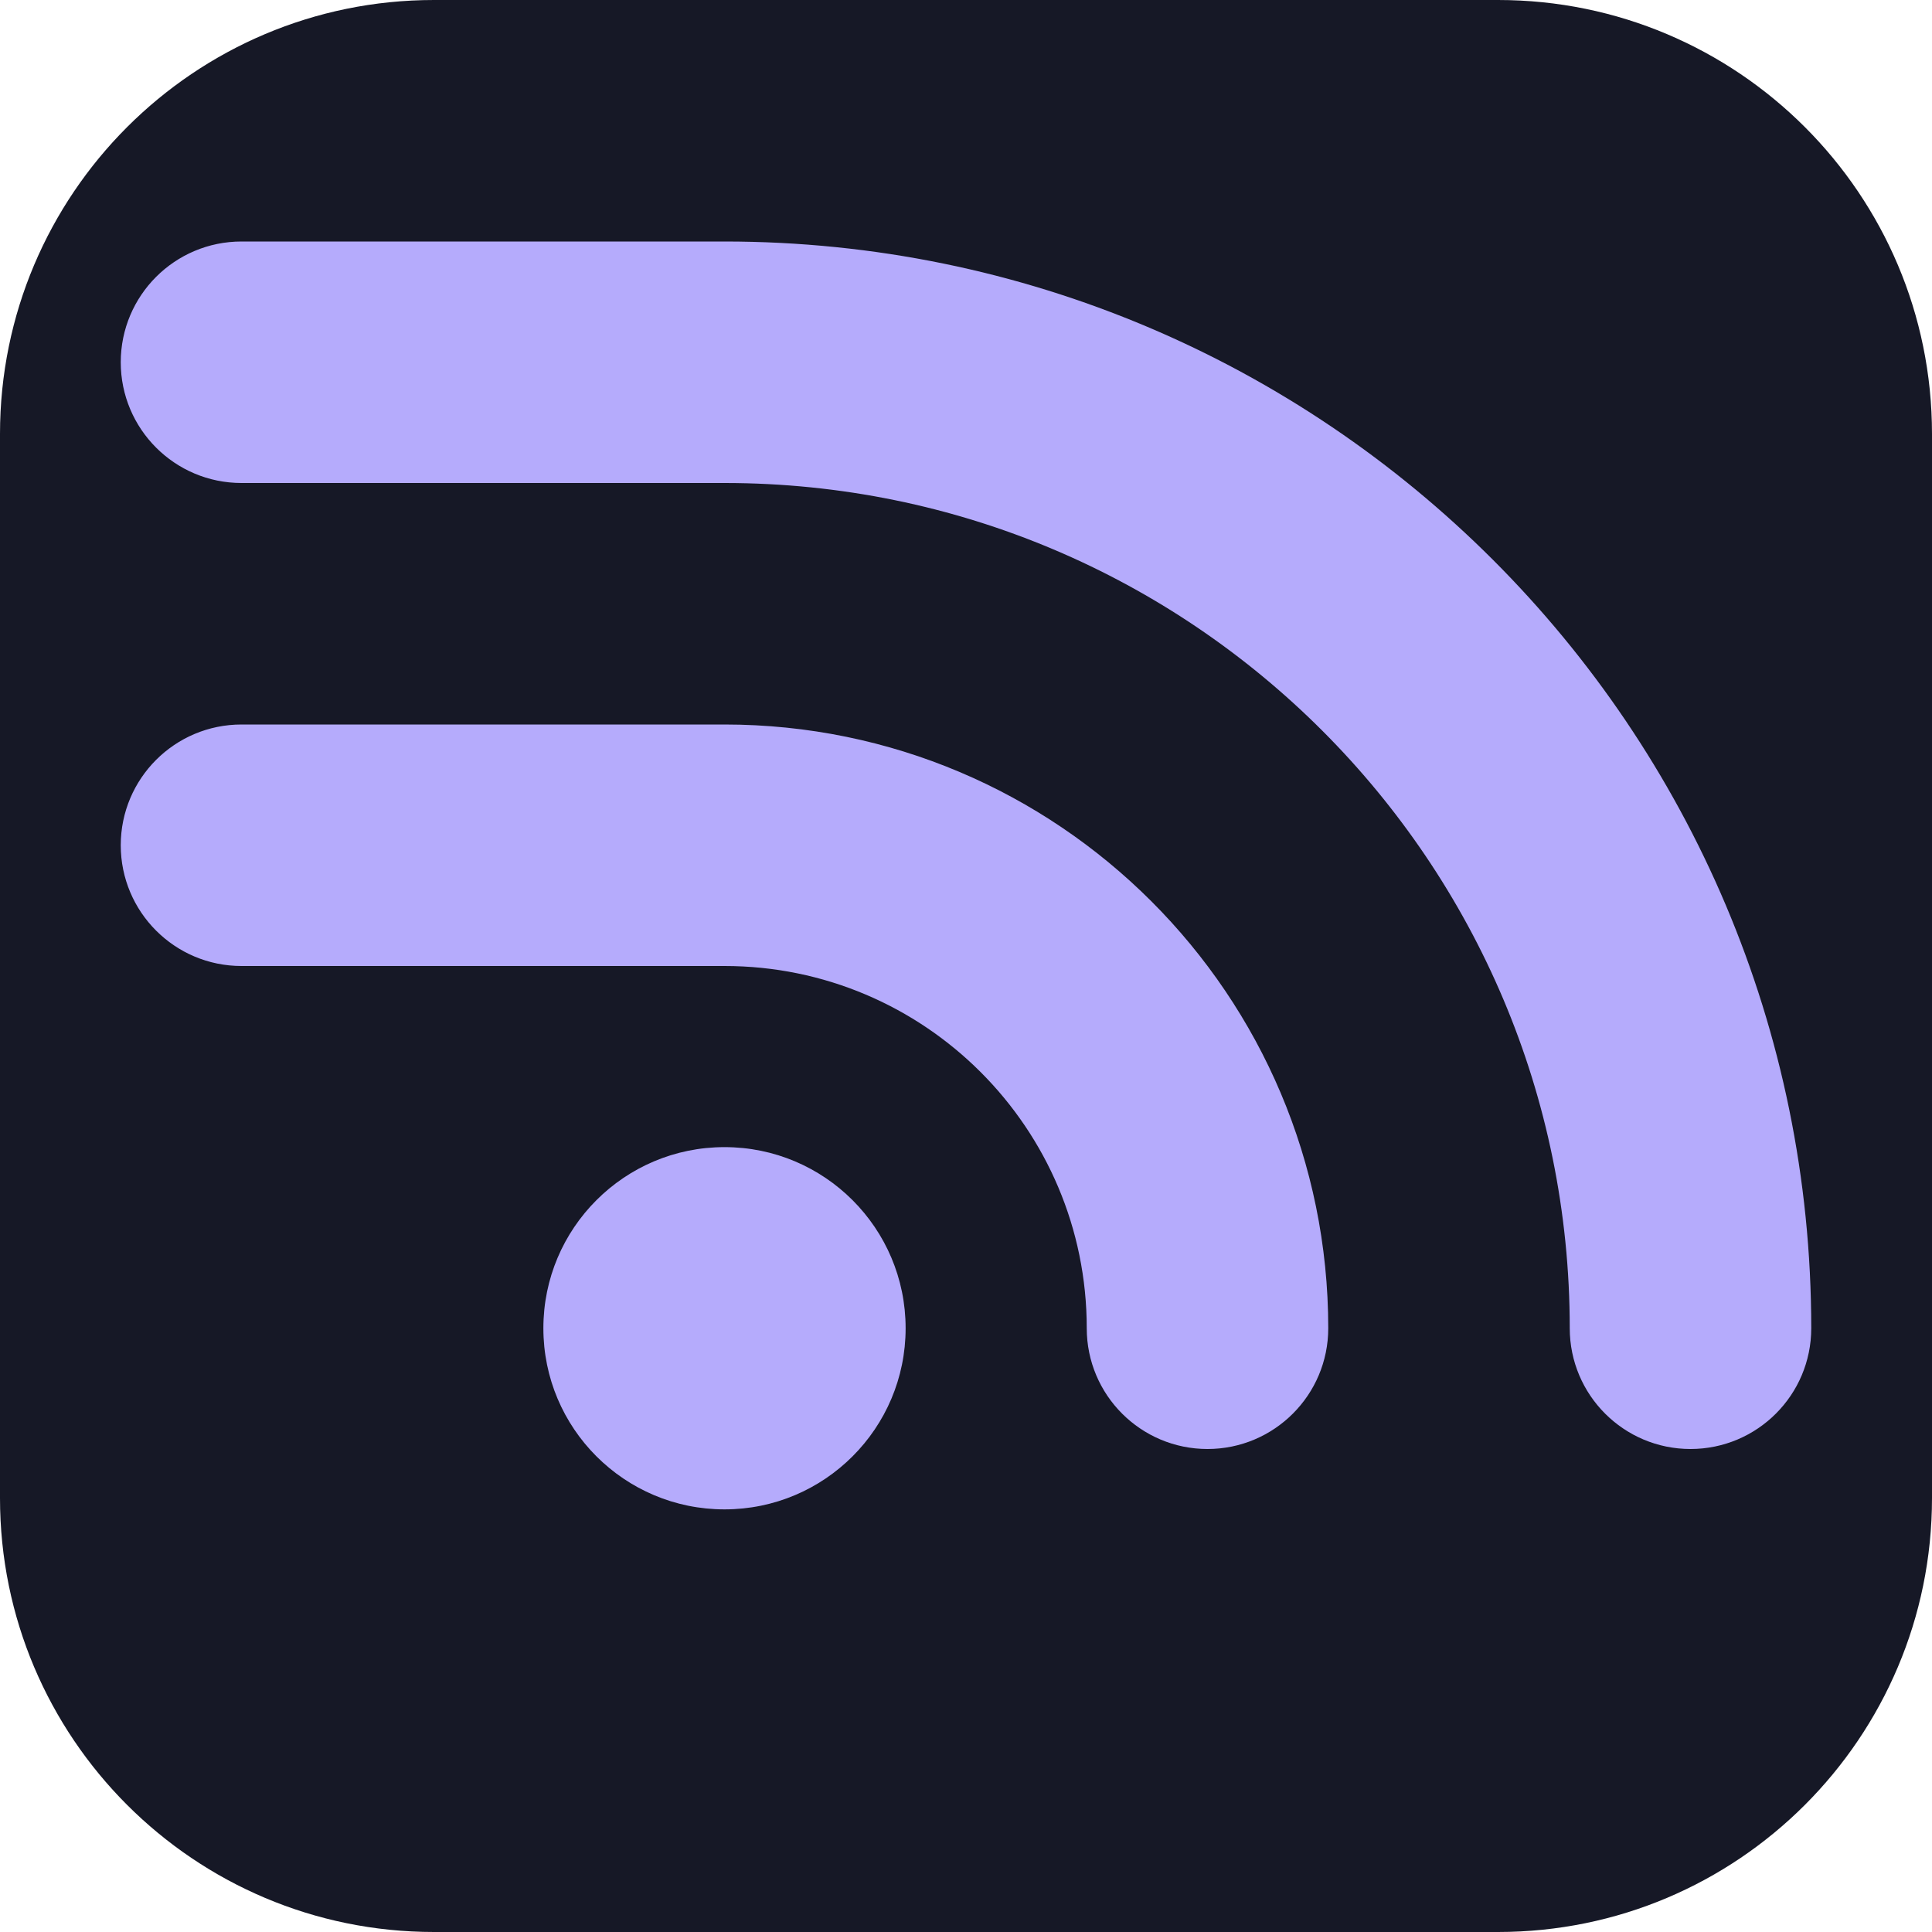
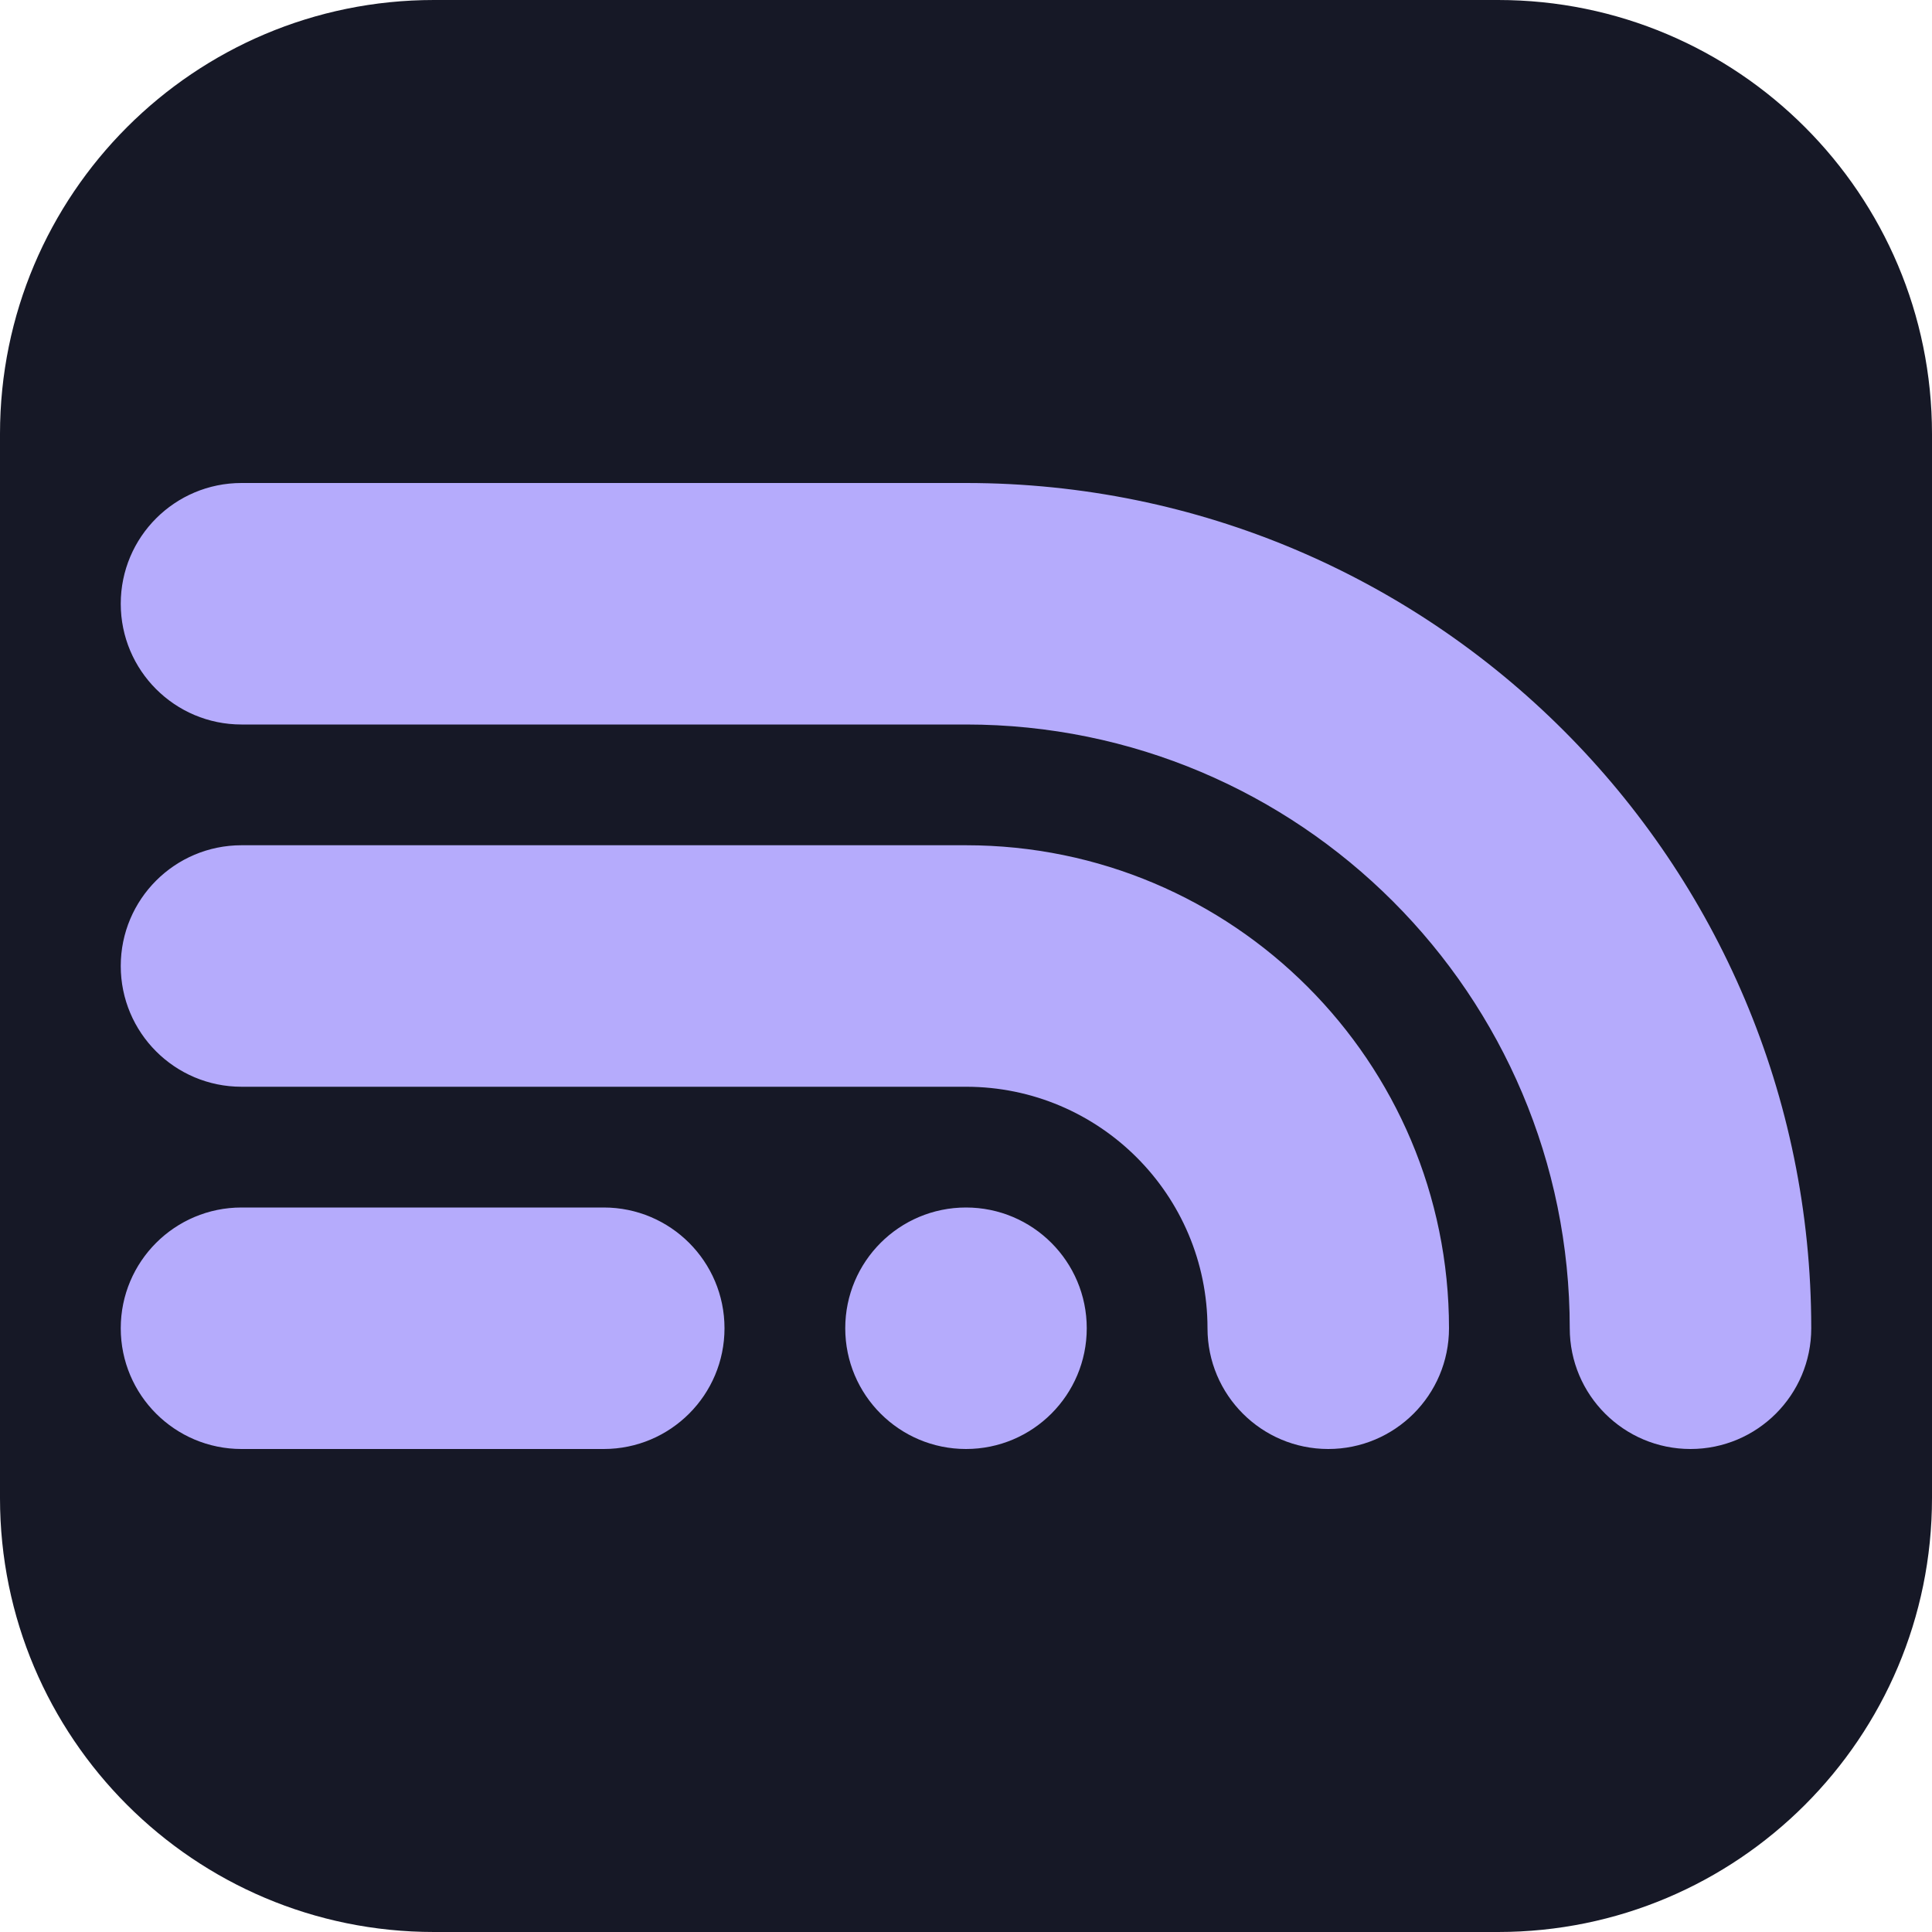
<svg xmlns="http://www.w3.org/2000/svg" viewBox="0 0 1024 1024" width="1024" height="1024" role="img" aria-labelledby="t">
  <rect width="1024" height="1024" rx="230" fill="#161826" />
  <g transform="translate(0 0) scale(4)">
-     <path fill="#b5abfc" d="M32 32H96A16 16 0 0 1 96 64H32A16 16 0 0 1 32 32ZM96 32A144 144 0 0 1 240 176A16 16 0 0 1 208 176A112 112 0 0 0 96 64ZM32 96H96A16 16 0 0 1 96 128H32A16 16 0 0 1 32 96ZM96 96A80 80 0 0 1 176 176A16 16 0 0 1 144 176A48 48 0 0 0 96 128ZM72 176A24 24 0 1 1 120 176A24 24 0 1 1 72 176Z" />
+     <path fill="#b5abfc" d="M32 64H128A16 16 0 0 1 128 96H32A16 16 0 0 1 32 64ZM128 64A112 112 0 0 1 240 176A16 16 0 0 1 208 176A80 80 0 0 0 128 96ZM32 112H128A16 16 0 0 1 128 144H32A16 16 0 0 1 32 112ZM128 112A64 64 0 0 1 192 176A16 16 0 0 1 160 176A32 32 0 0 0 128 144ZM32 160H80A16 16 0 0 1 80 192H32A16 16 0 0 1 32 160ZM112 176A16 16 0 1 1 144 176A16 16 0 1 1 112 176Z" />
  </g>
</svg>
